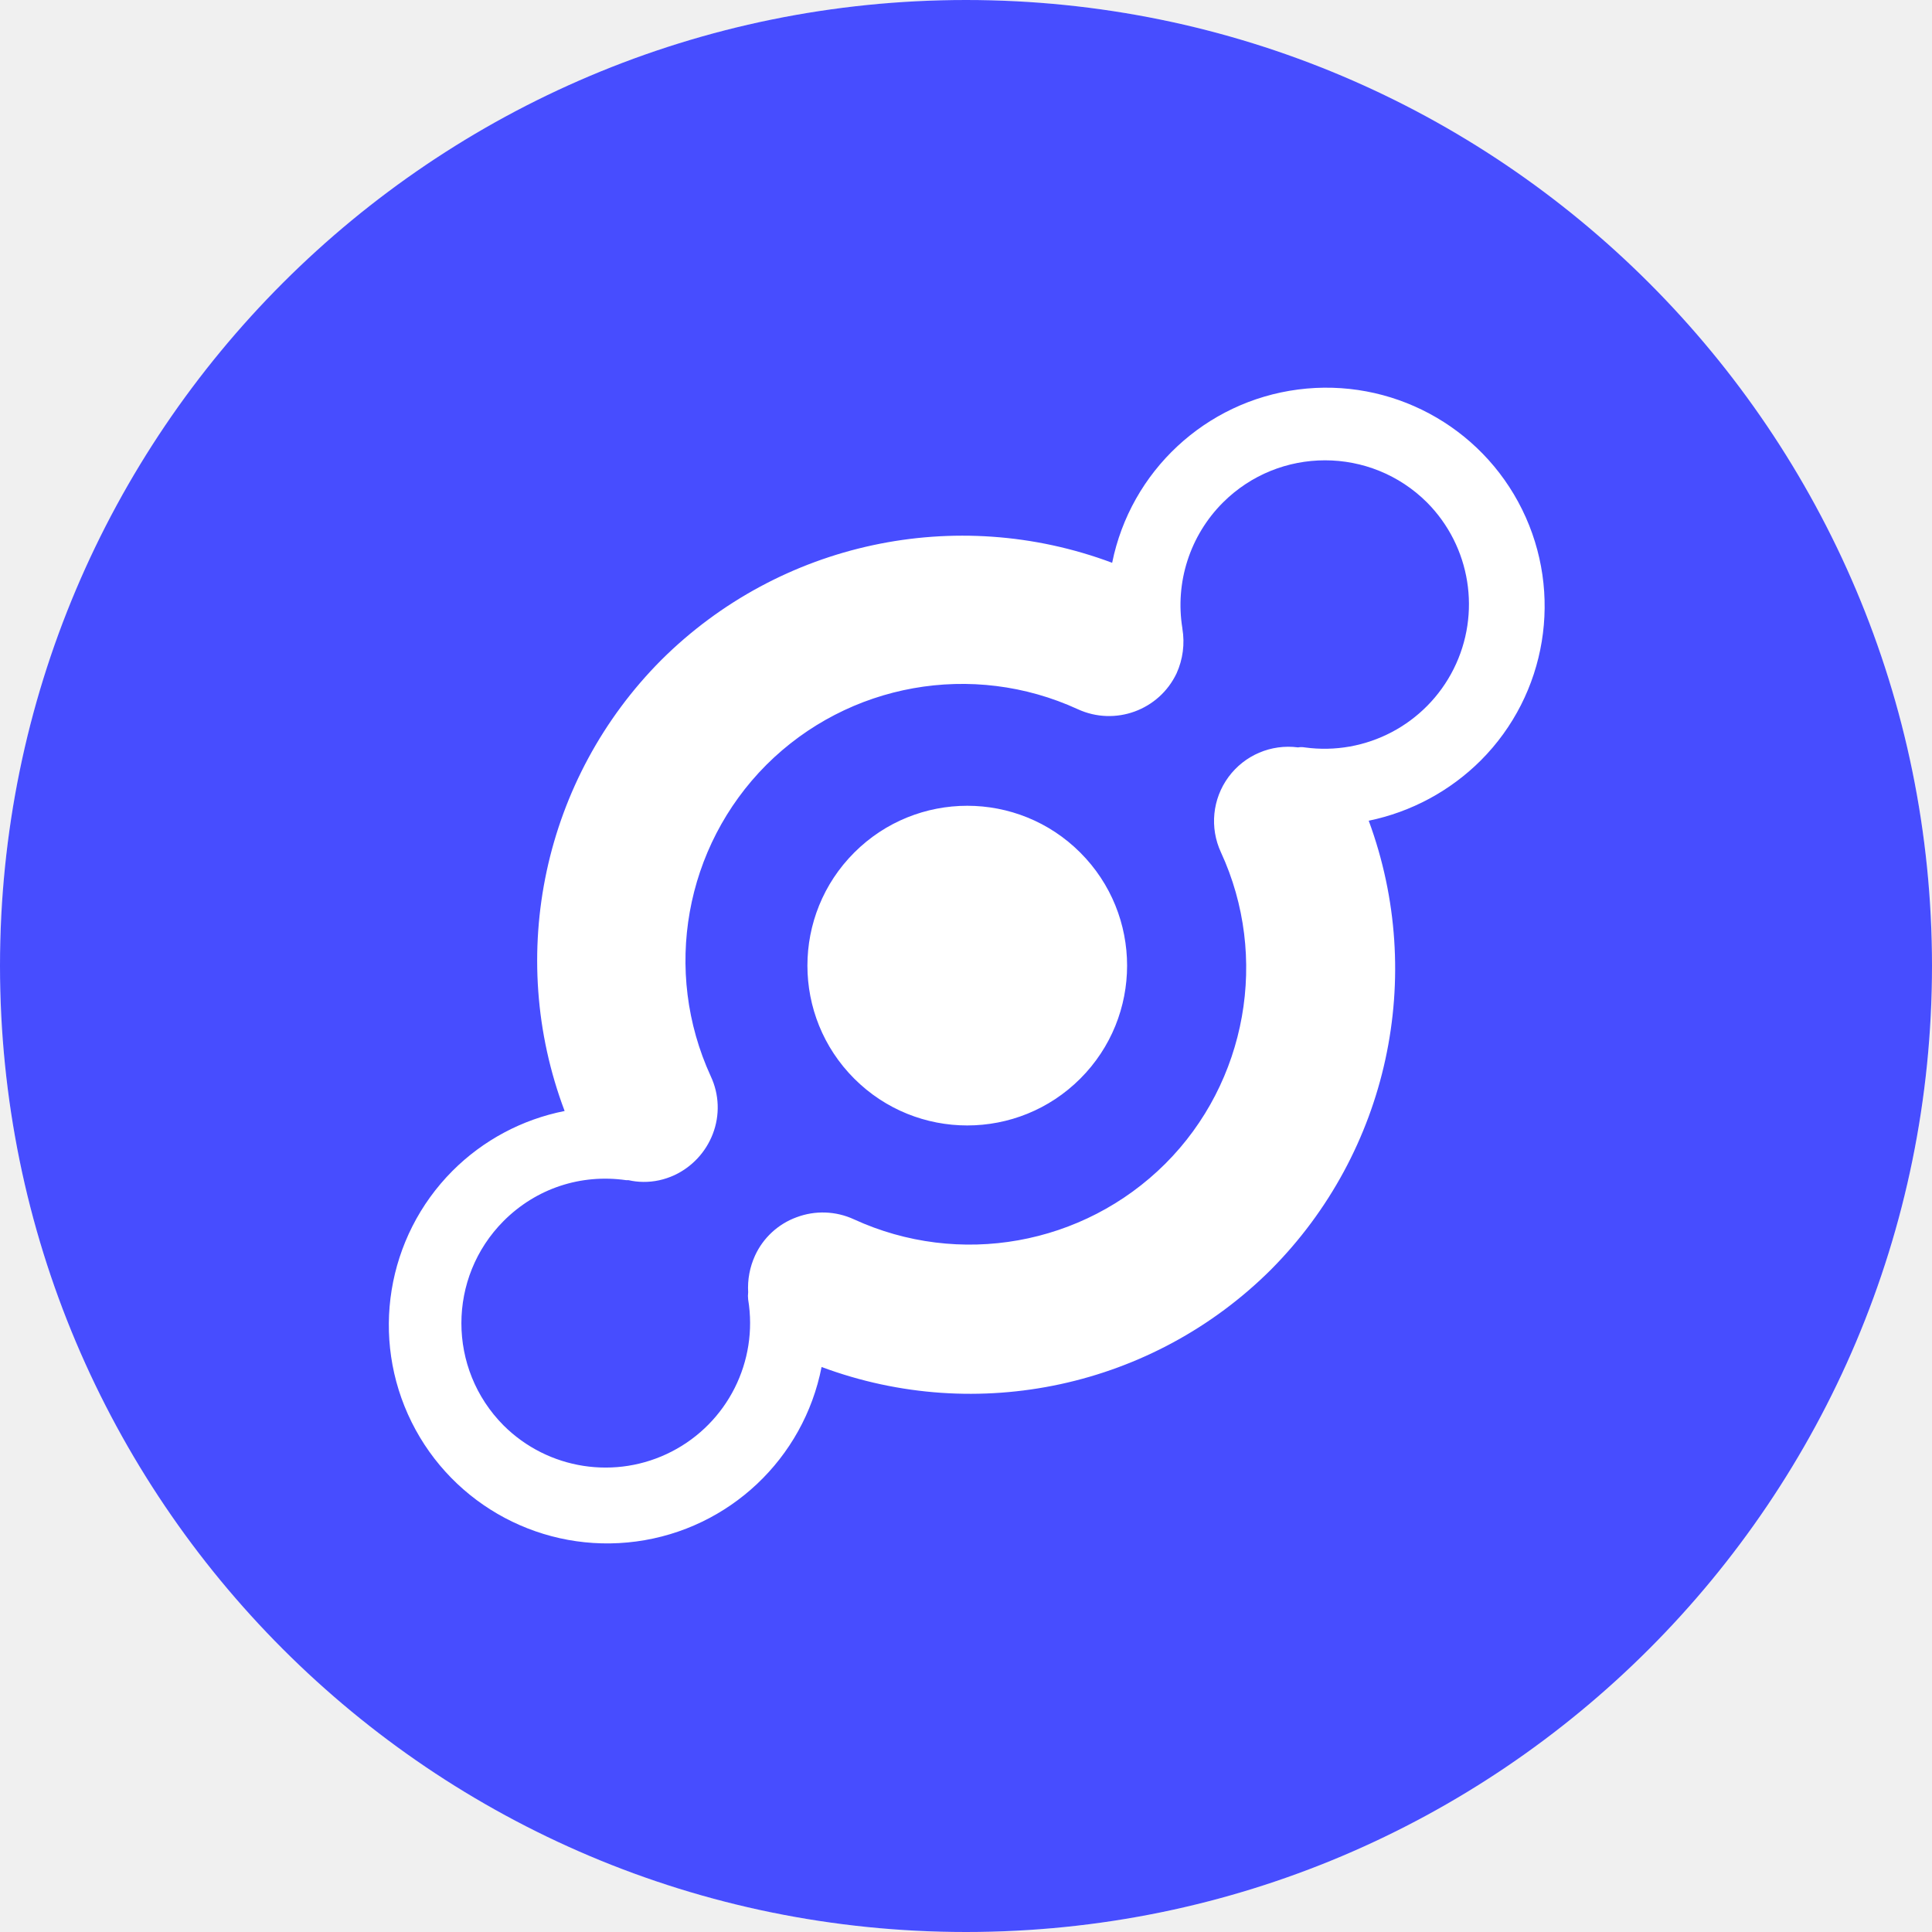
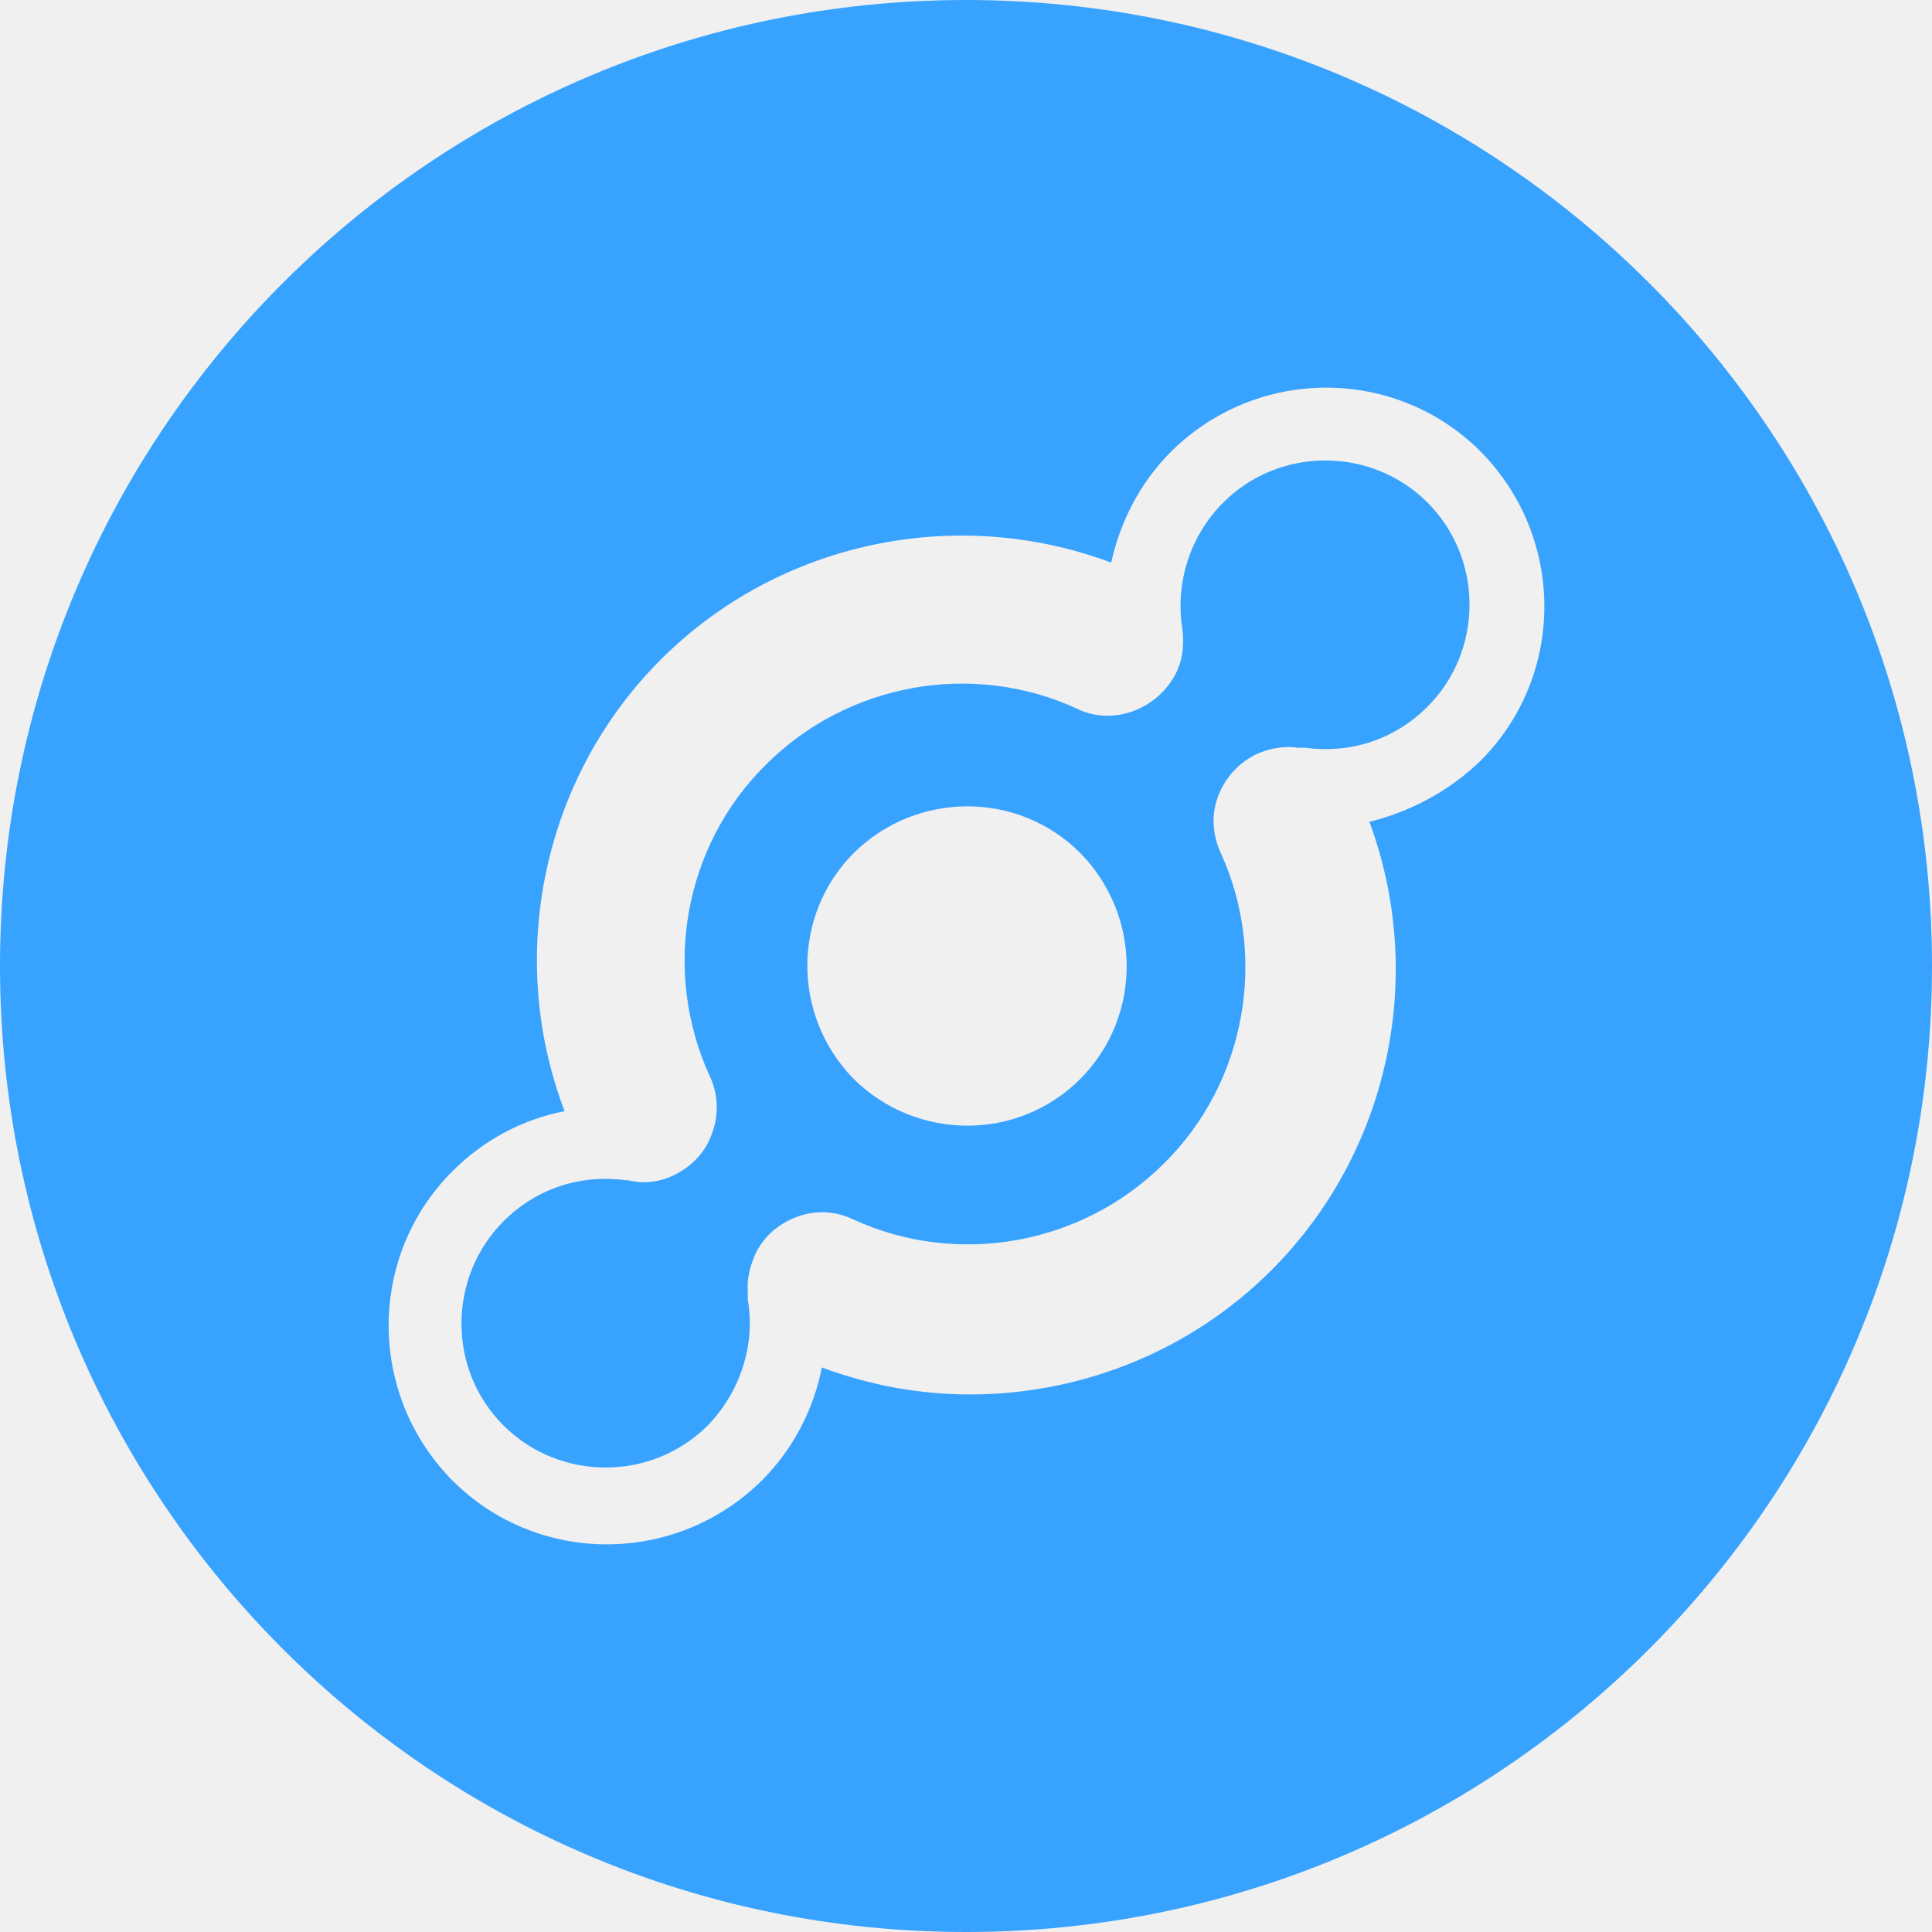
- <svg xmlns="http://www.w3.org/2000/svg" fill="none" viewBox="0 0 20 20">
-   <g clip-path="url(#logo_helium_svg__a)">
-     <circle cx="10" cy="10" r="10" fill="#fff" />
-     <path fill="#474dff" d="M12.66 5.202a1.496 1.496 0 0 1 2.113 0 1.496 1.496 0 0 1-1.268 2.535.2.2 0 0 0-.068 0 .769.769 0 0 0-.798 1.086c.5 1.083.27 2.379-.576 3.224a2.87 2.87 0 0 1-3.224.575.77.77 0 0 0-.593-.021.76.76 0 0 0-.43.397.8.8 0 0 0-.071.38.3.3 0 0 0 0 .075 1.496 1.496 0 0 1-2.532 1.303 1.5 1.5 0 0 1 0-2.116c.337-.338.8-.49 1.268-.423h.025q.074.017.152.018.167.002.324-.07a.78.78 0 0 0 .397-.427.76.76 0 0 0-.021-.596 2.87 2.87 0 0 1 .575-3.224 2.87 2.87 0 0 1 3.225-.576.774.774 0 0 0 1.022-.372.8.8 0 0 0 .06-.462v-.003a1.5 1.5 0 0 1 .42-1.303m-1.477 5.964a1.654 1.654 0 1 0-2.34-2.34 1.654 1.654 0 0 0 2.34 2.34M10 0c5.522 0 10 4.477 10 9.998S15.526 20 10 20 0 15.523 0 9.998C0 4.474 4.478 0 10 0m5.33 7.871a2.261 2.261 0 1 0-3.817-2.045 4.42 4.42 0 0 0-4.666 1.005 4.41 4.41 0 0 0-1.002 4.67 2.26 2.26 0 0 0-1.161.62 2.261 2.261 0 1 0 3.821 2.03 4.41 4.41 0 0 0 4.652-1.008 4.42 4.42 0 0 0 1.012-4.647 2.3 2.3 0 0 0 1.161-.625" />
-   </g>
-   <defs>
-     <clipPath id="logo_helium_svg__a">
-       <path fill="#fff" d="M0 0h20v20H0z" />
-     </clipPath>
-   </defs>
+ <svg xmlns="http://www.w3.org/2000/svg" viewBox="0 0 193 193">
+   <path fill="#38a2ff" d="M122.2 50.2c5.6-5.6 14.8-5.6 20.4 0s5.6 14.8 0 20.4c-3.3 3.3-7.7 4.7-12.2 4.1h-.7c-1.3-.2-2.7 0-4.1.6-1.9.9-3.2 2.4-3.9 4.2s-.6 3.8.2 5.6c4.8 10.4 2.6 23-5.6 31.1-8.2 8.2-20.7 10.4-31.1 5.6-1.9-.9-3.9-.9-5.7-.2s-3.3 2-4.1 3.8c-.5 1.2-.8 2.4-.7 3.7v.7c.8 4.6-.8 9.3-4 12.6-5.6 5.6-14.8 5.6-20.4 0-2.7-2.7-4.2-6.3-4.2-10.2 0-3.8 1.5-7.5 4.2-10.2 3.3-3.3 7.7-4.7 12.2-4.1h.2c.5.1 1 .2 1.5.2 1.1 0 2.1-.2 3.1-.7 1.9-.9 3.2-2.4 3.8-4.1.7-1.8.7-3.9-.2-5.8-4.8-10.5-2.6-23 5.6-31.1 8.2-8.2 20.7-10.4 31.1-5.6 1.8.9 3.9.9 5.7.2s3.3-2 4.2-3.8c.7-1.4.8-3 .6-4.5-.7-4.5.8-9.2 4.1-12.5m-14.3 57.6c6.2-6.2 6.2-16.3 0-22.6-6.2-6.2-16.3-6.2-22.6 0-6.2 6.2-6.2 16.3 0 22.6 6.3 6.2 16.4 6.2 22.6 0M96.5 0C149.8 0 193 43.2 193 96.5S149.8 193 96.5 193 0 149.8 0 96.5 43.2 0 96.5 0m51.4 76c8.5-8.5 8.5-22.3 0-30.9-8.5-8.5-22.3-8.5-30.9 0-3.2 3.2-5.1 7.1-6 11.1-15.5-5.8-33.2-2.1-45 9.7S50.5 95.5 56.4 111c-4.1.8-8 2.8-11.2 6-8.5 8.5-8.5 22.3 0 30.9 8.5 8.5 22.3 8.5 30.9 0 3.2-3.2 5.2-7.2 6-11.3 4.8 1.8 9.8 2.7 14.8 2.7 11.1 0 22-4.3 30.1-12.4 11.8-11.8 15.5-29.4 9.8-44.8 4-1 7.9-3 11.1-6.1" />
</svg>
